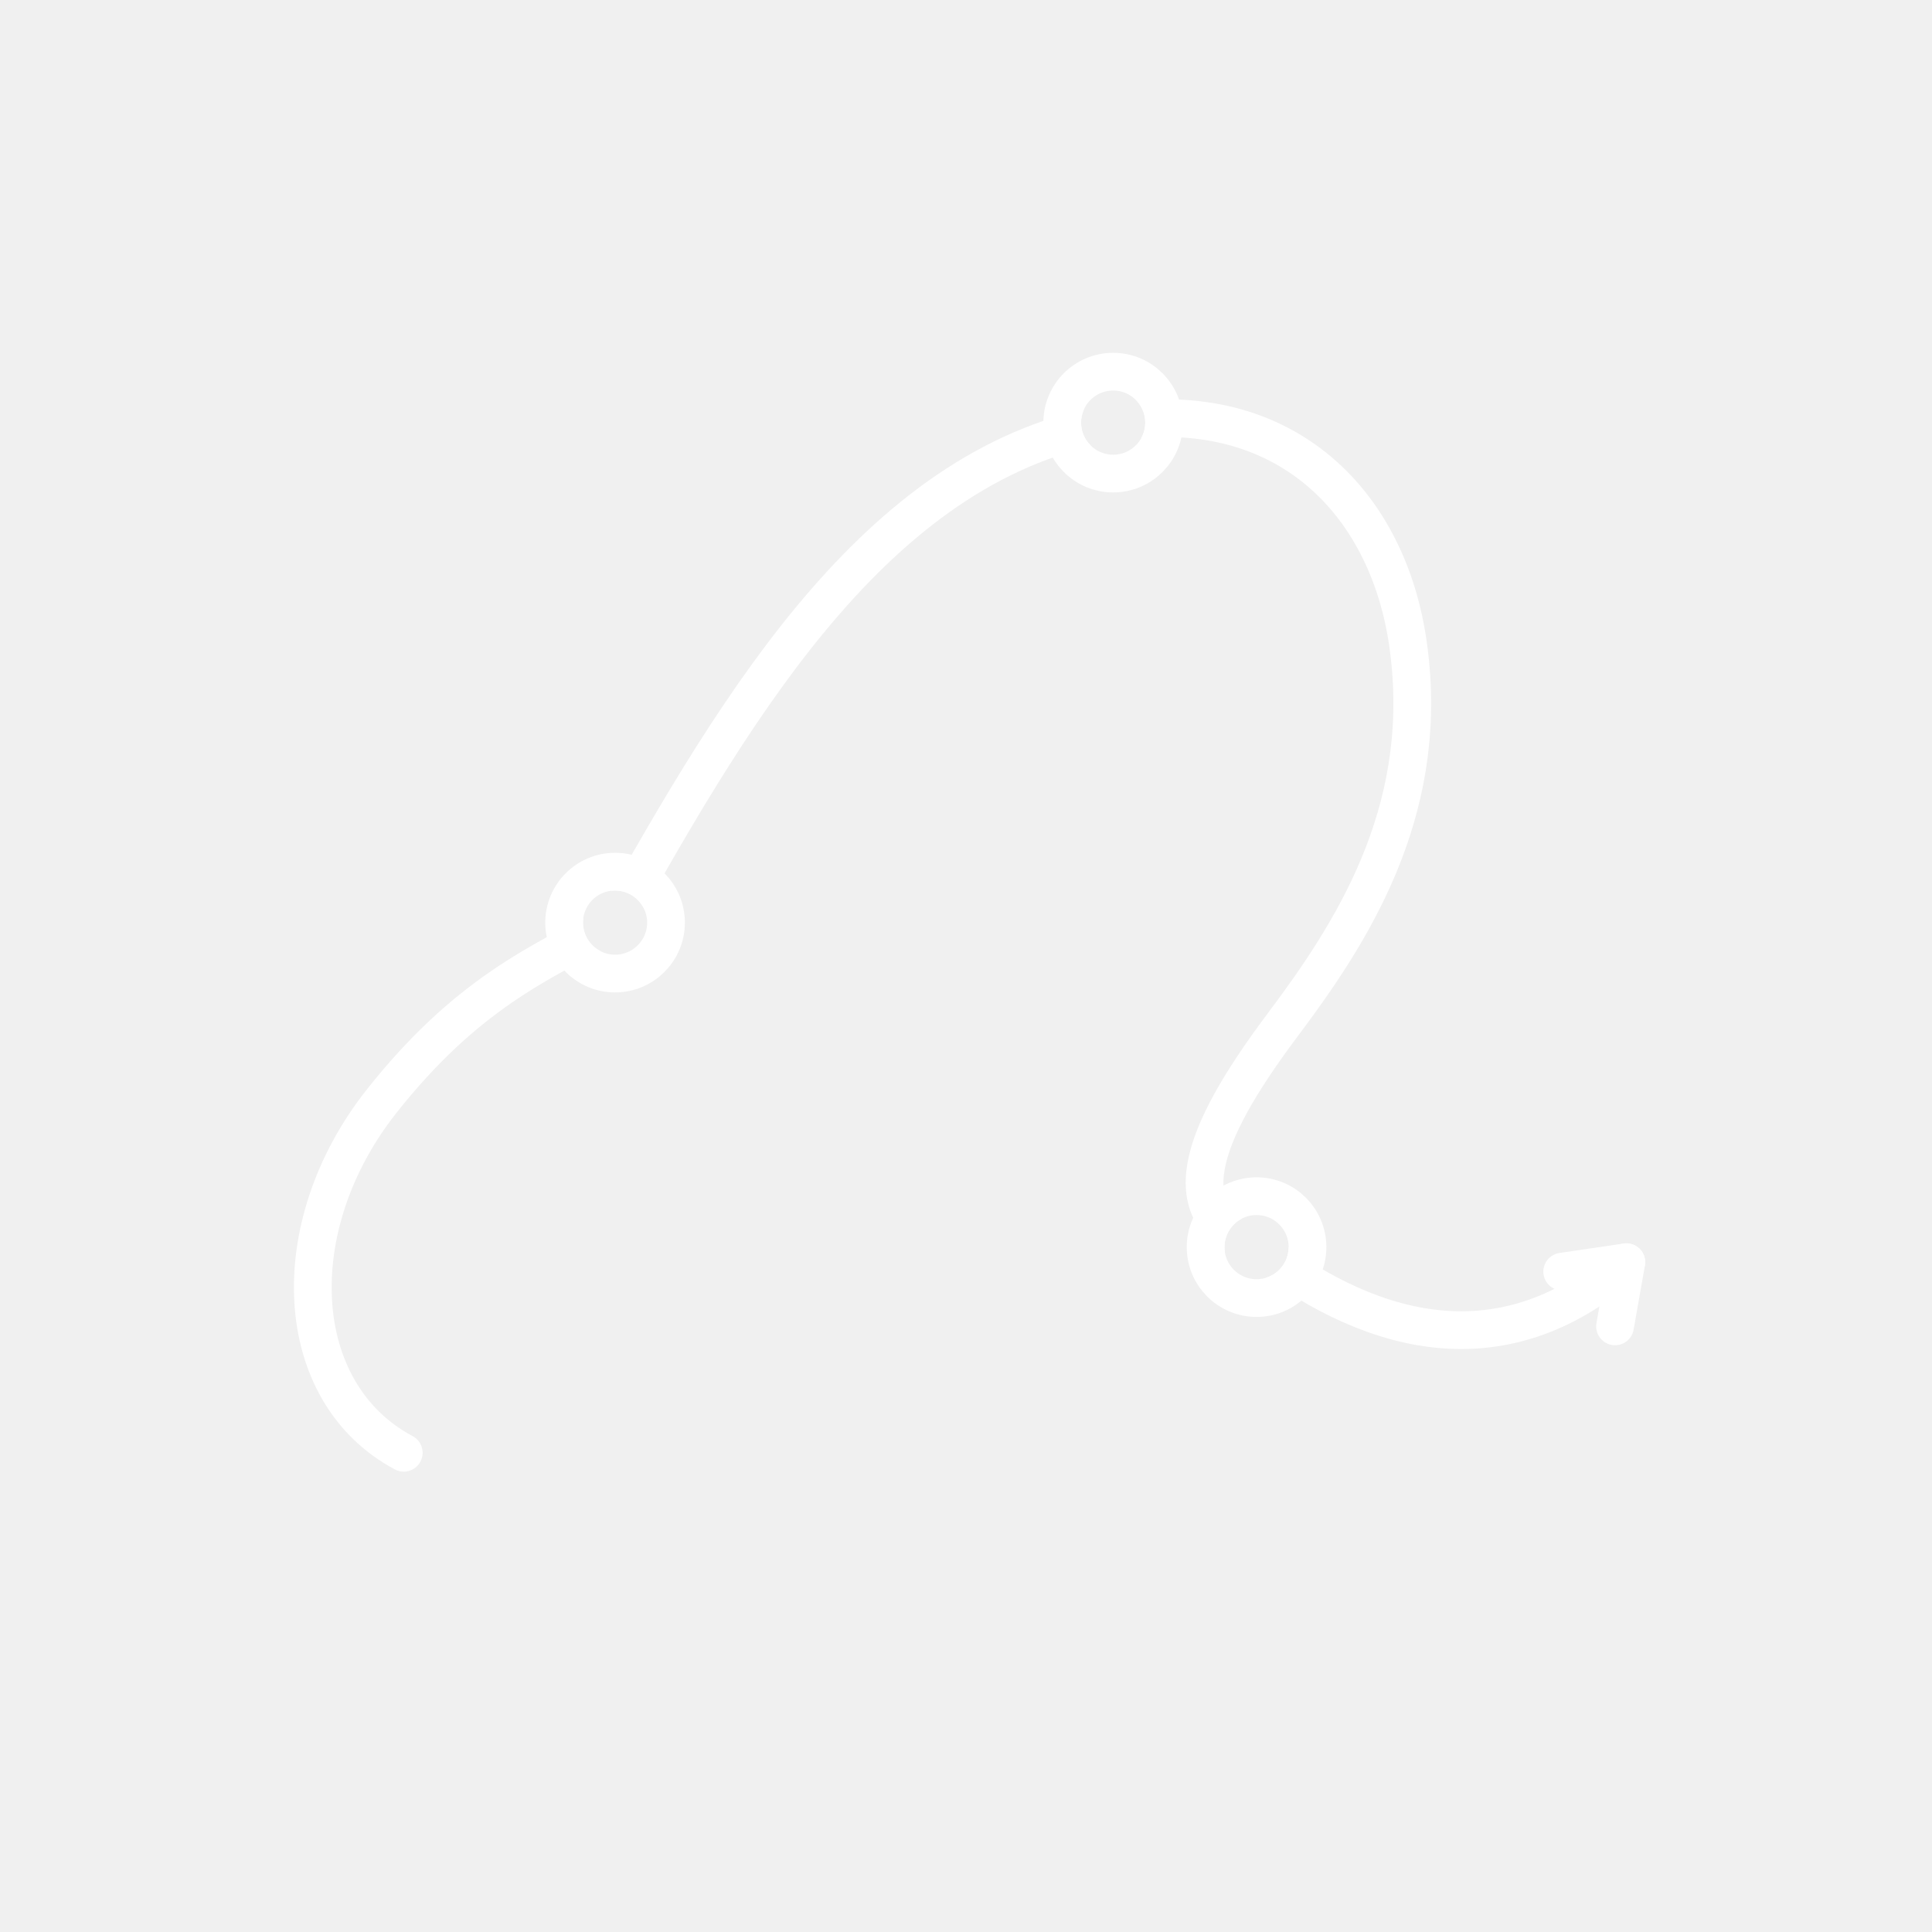
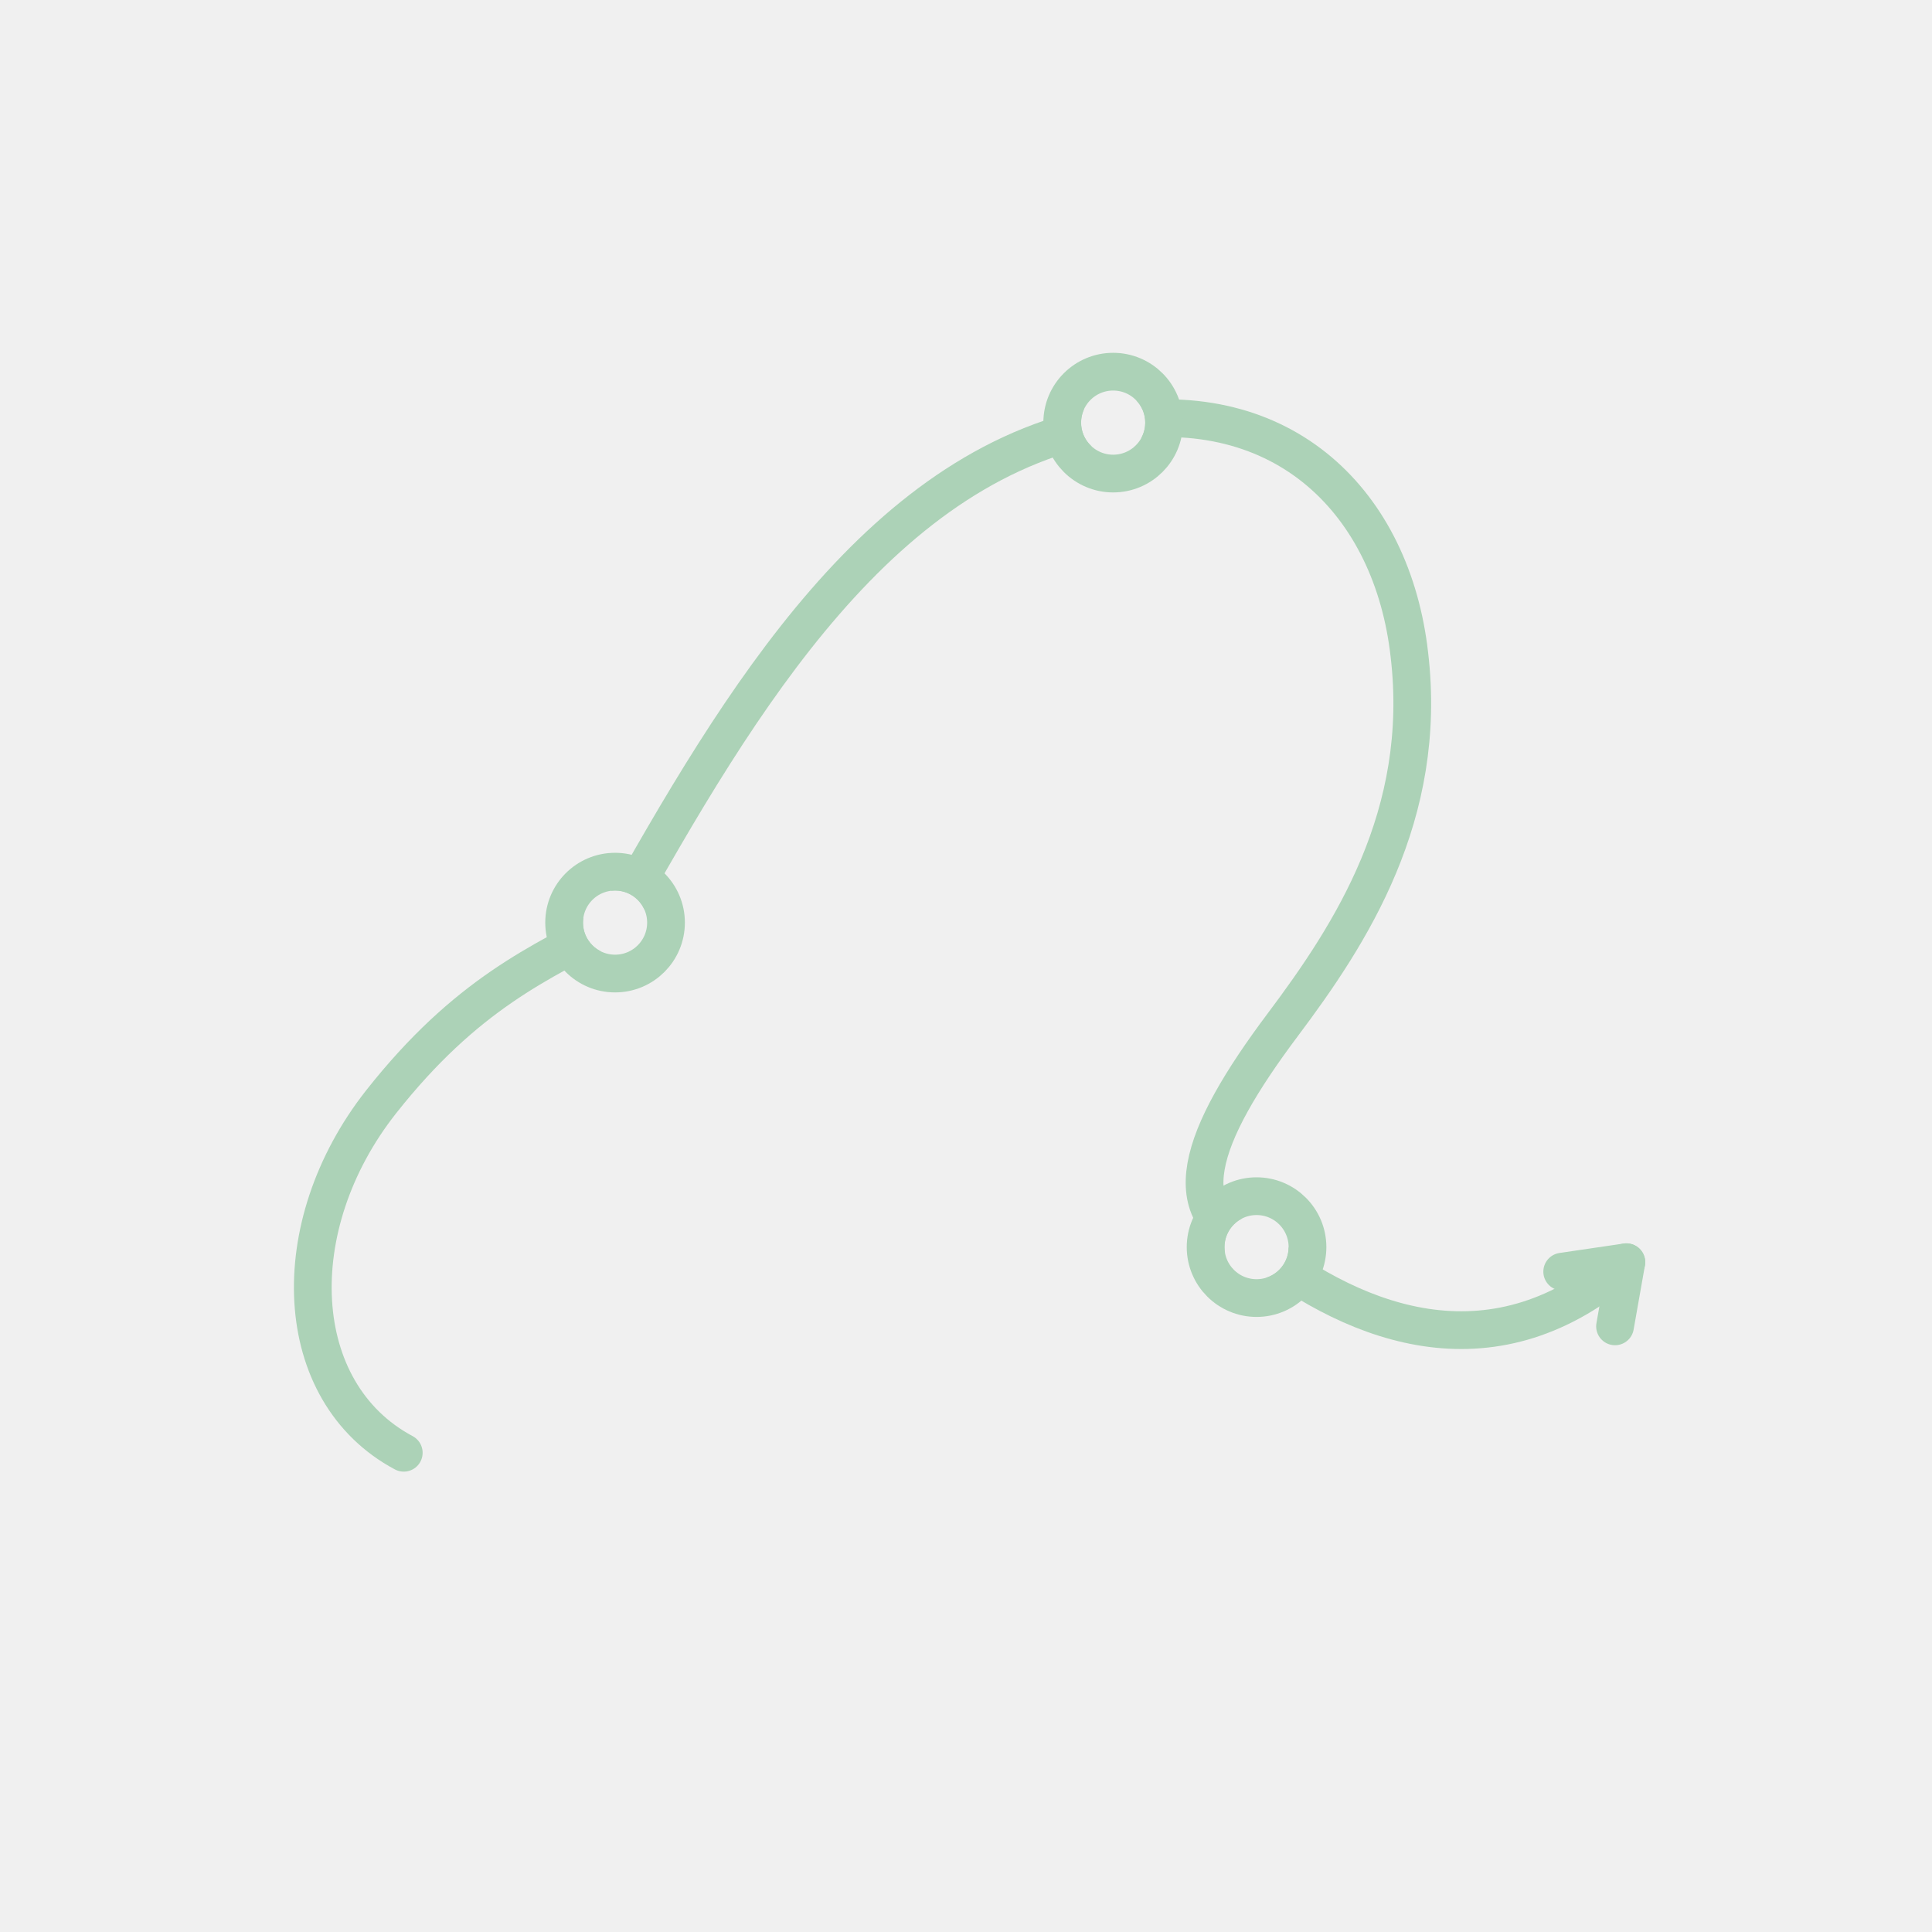
<svg xmlns="http://www.w3.org/2000/svg" viewBox="0 0 1024 1024" role="img" aria-labelledby="title desc">
  <defs>
    <mask id="event-cutouts" maskUnits="userSpaceOnUse">
      <rect width="1024" height="1024" fill="white" />
      <circle cx="326" cy="489" r="17" fill="black" />
      <circle cx="590" cy="224" r="17" fill="black" />
      <circle cx="666" cy="661" r="17" fill="black" />
    </mask>
  </defs>
-   <g fill="none" stroke="#FFFFFF" stroke-width="20" stroke-linecap="round" stroke-linejoin="round">
+   <g fill="none" stroke="#ACD2B7" stroke-width="20" stroke-linecap="round" stroke-linejoin="round">
    <path d="M 214 770 C 154 738, 150 650, 202 584 C 247 527, 286 510, 326 489 C 393 369, 468 244, 590 224 C 681 209, 738 267, 747 347 C 757 432, 716 495, 680 543 C 635 603, 621 644, 666 661 C 721 704, 793 730, 862 669" mask="url(#event-cutouts)" />
    <circle cx="326" cy="489" r="27" />
    <circle cx="590" cy="224" r="27" />
    <circle cx="666" cy="661" r="27" />
    <path d="M 828 674 L 862 669 L 856 703" />
  </g>
</svg>
